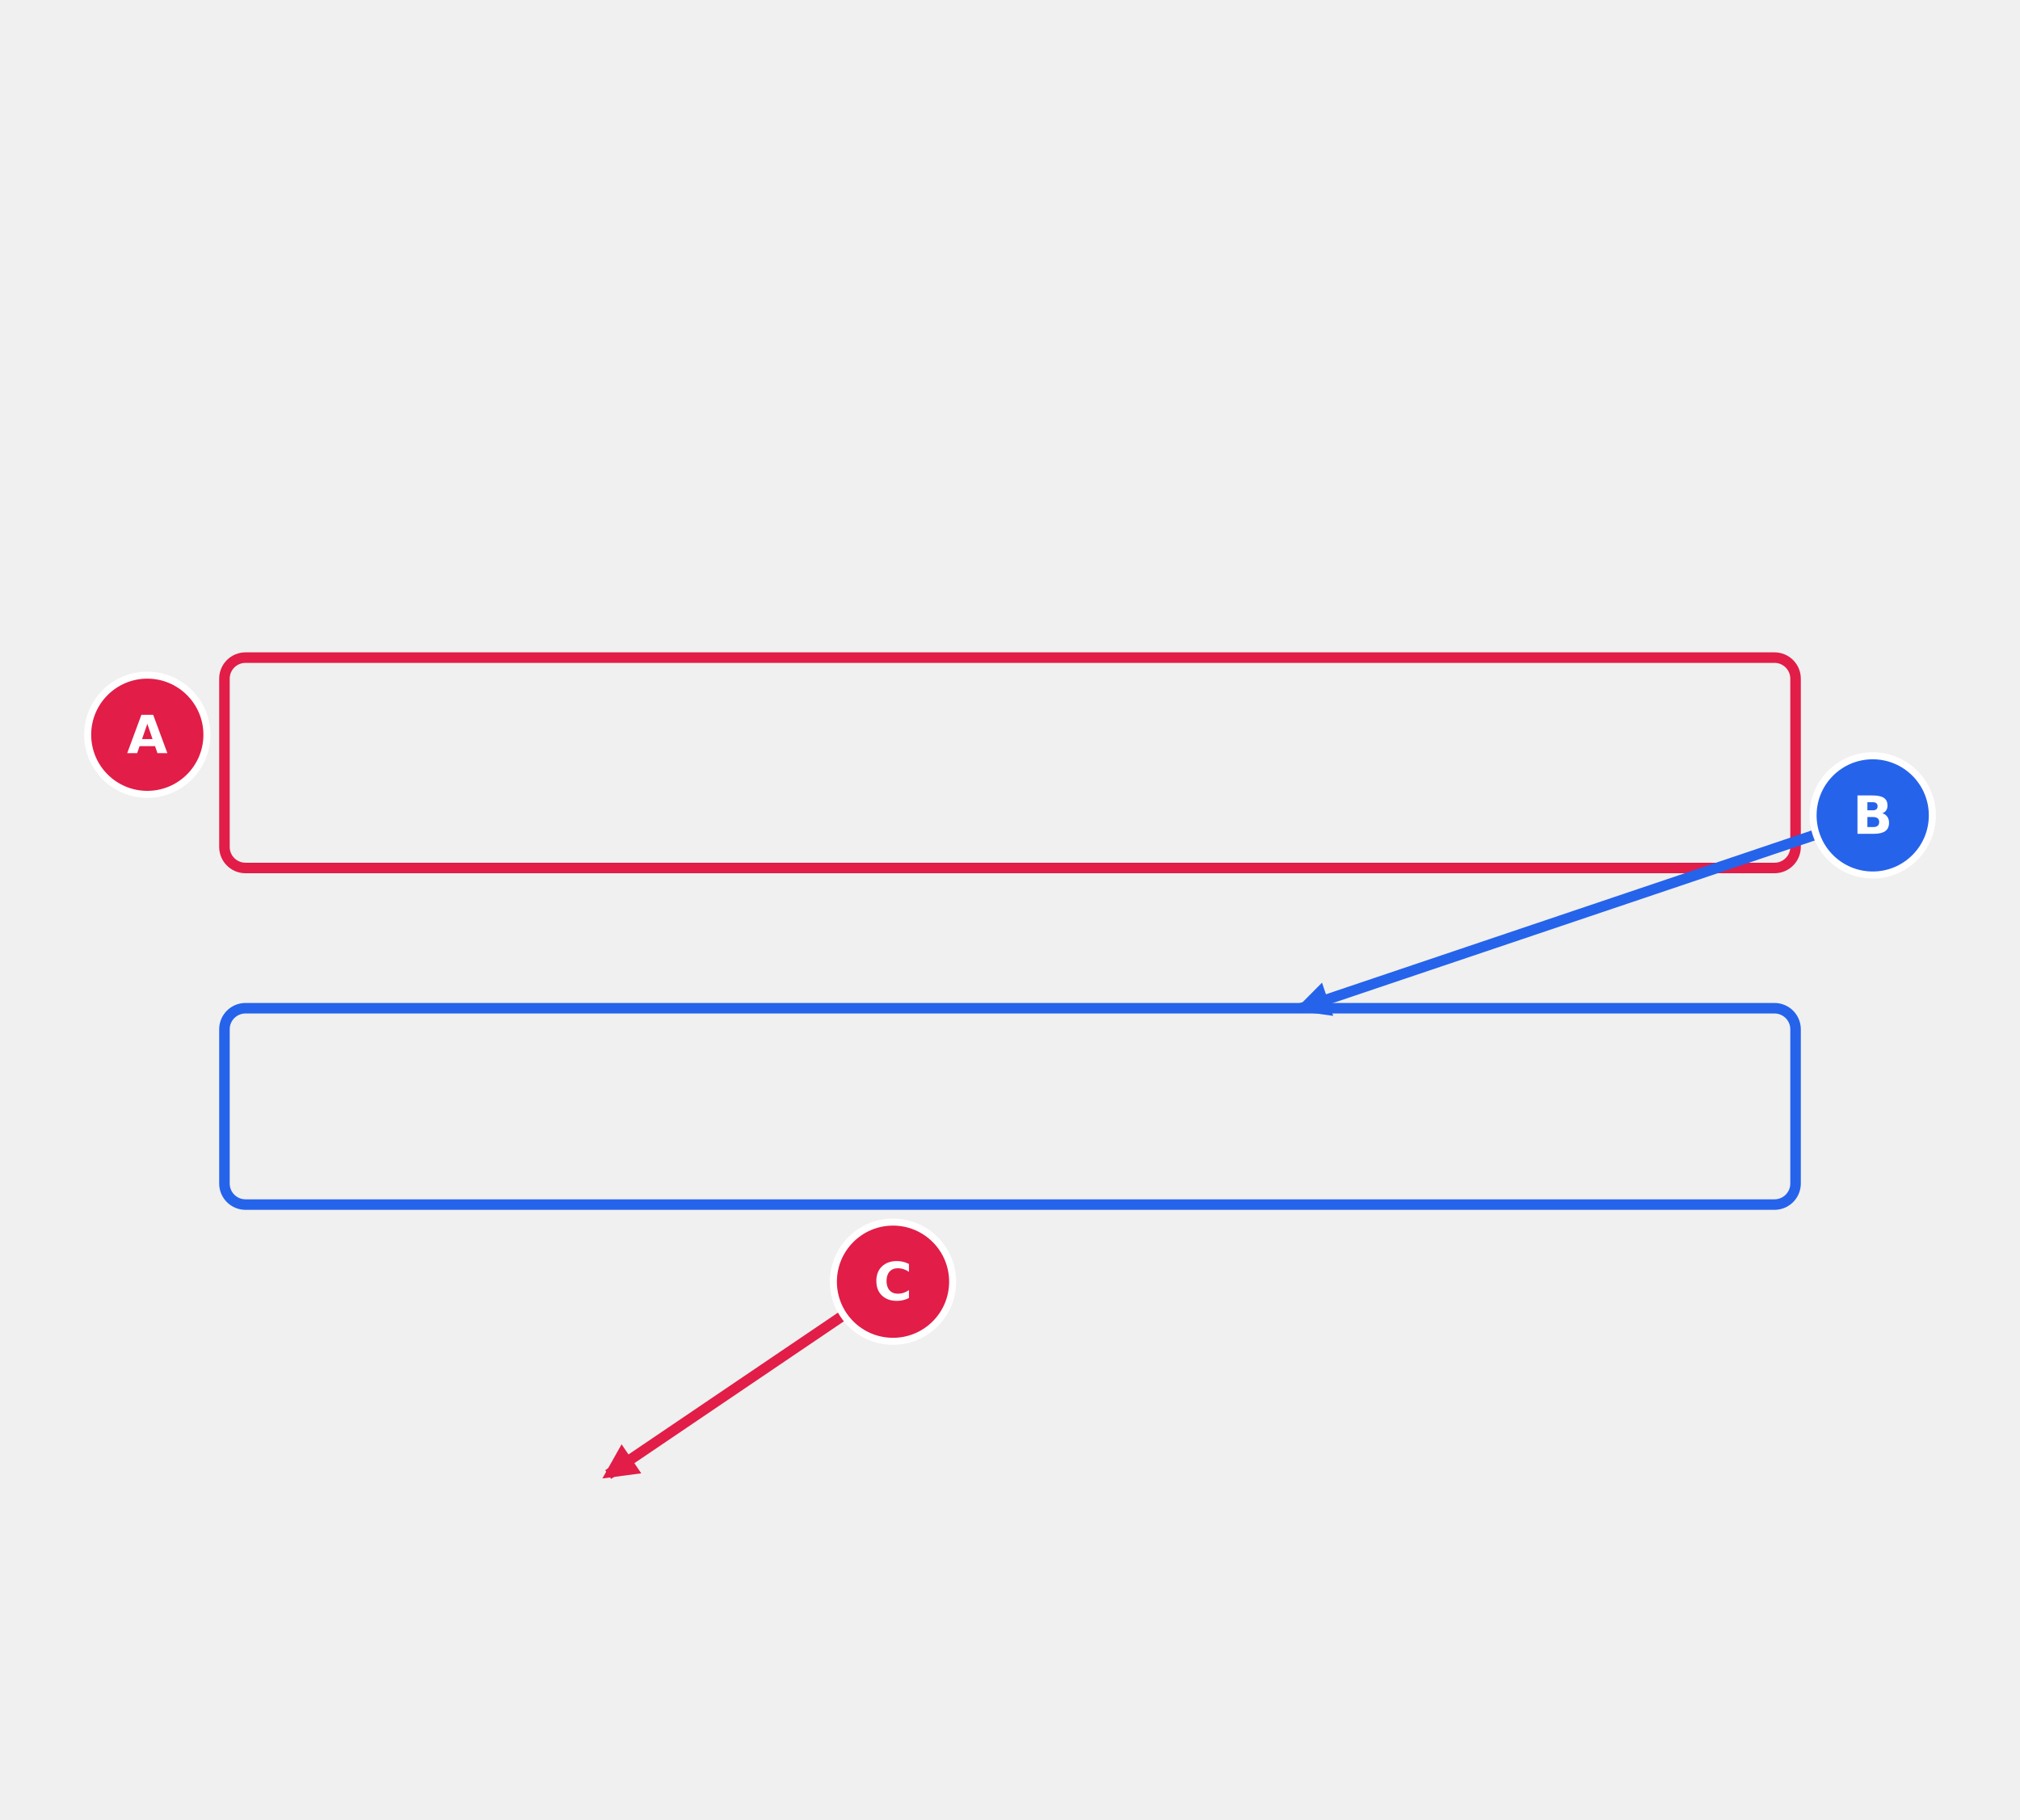
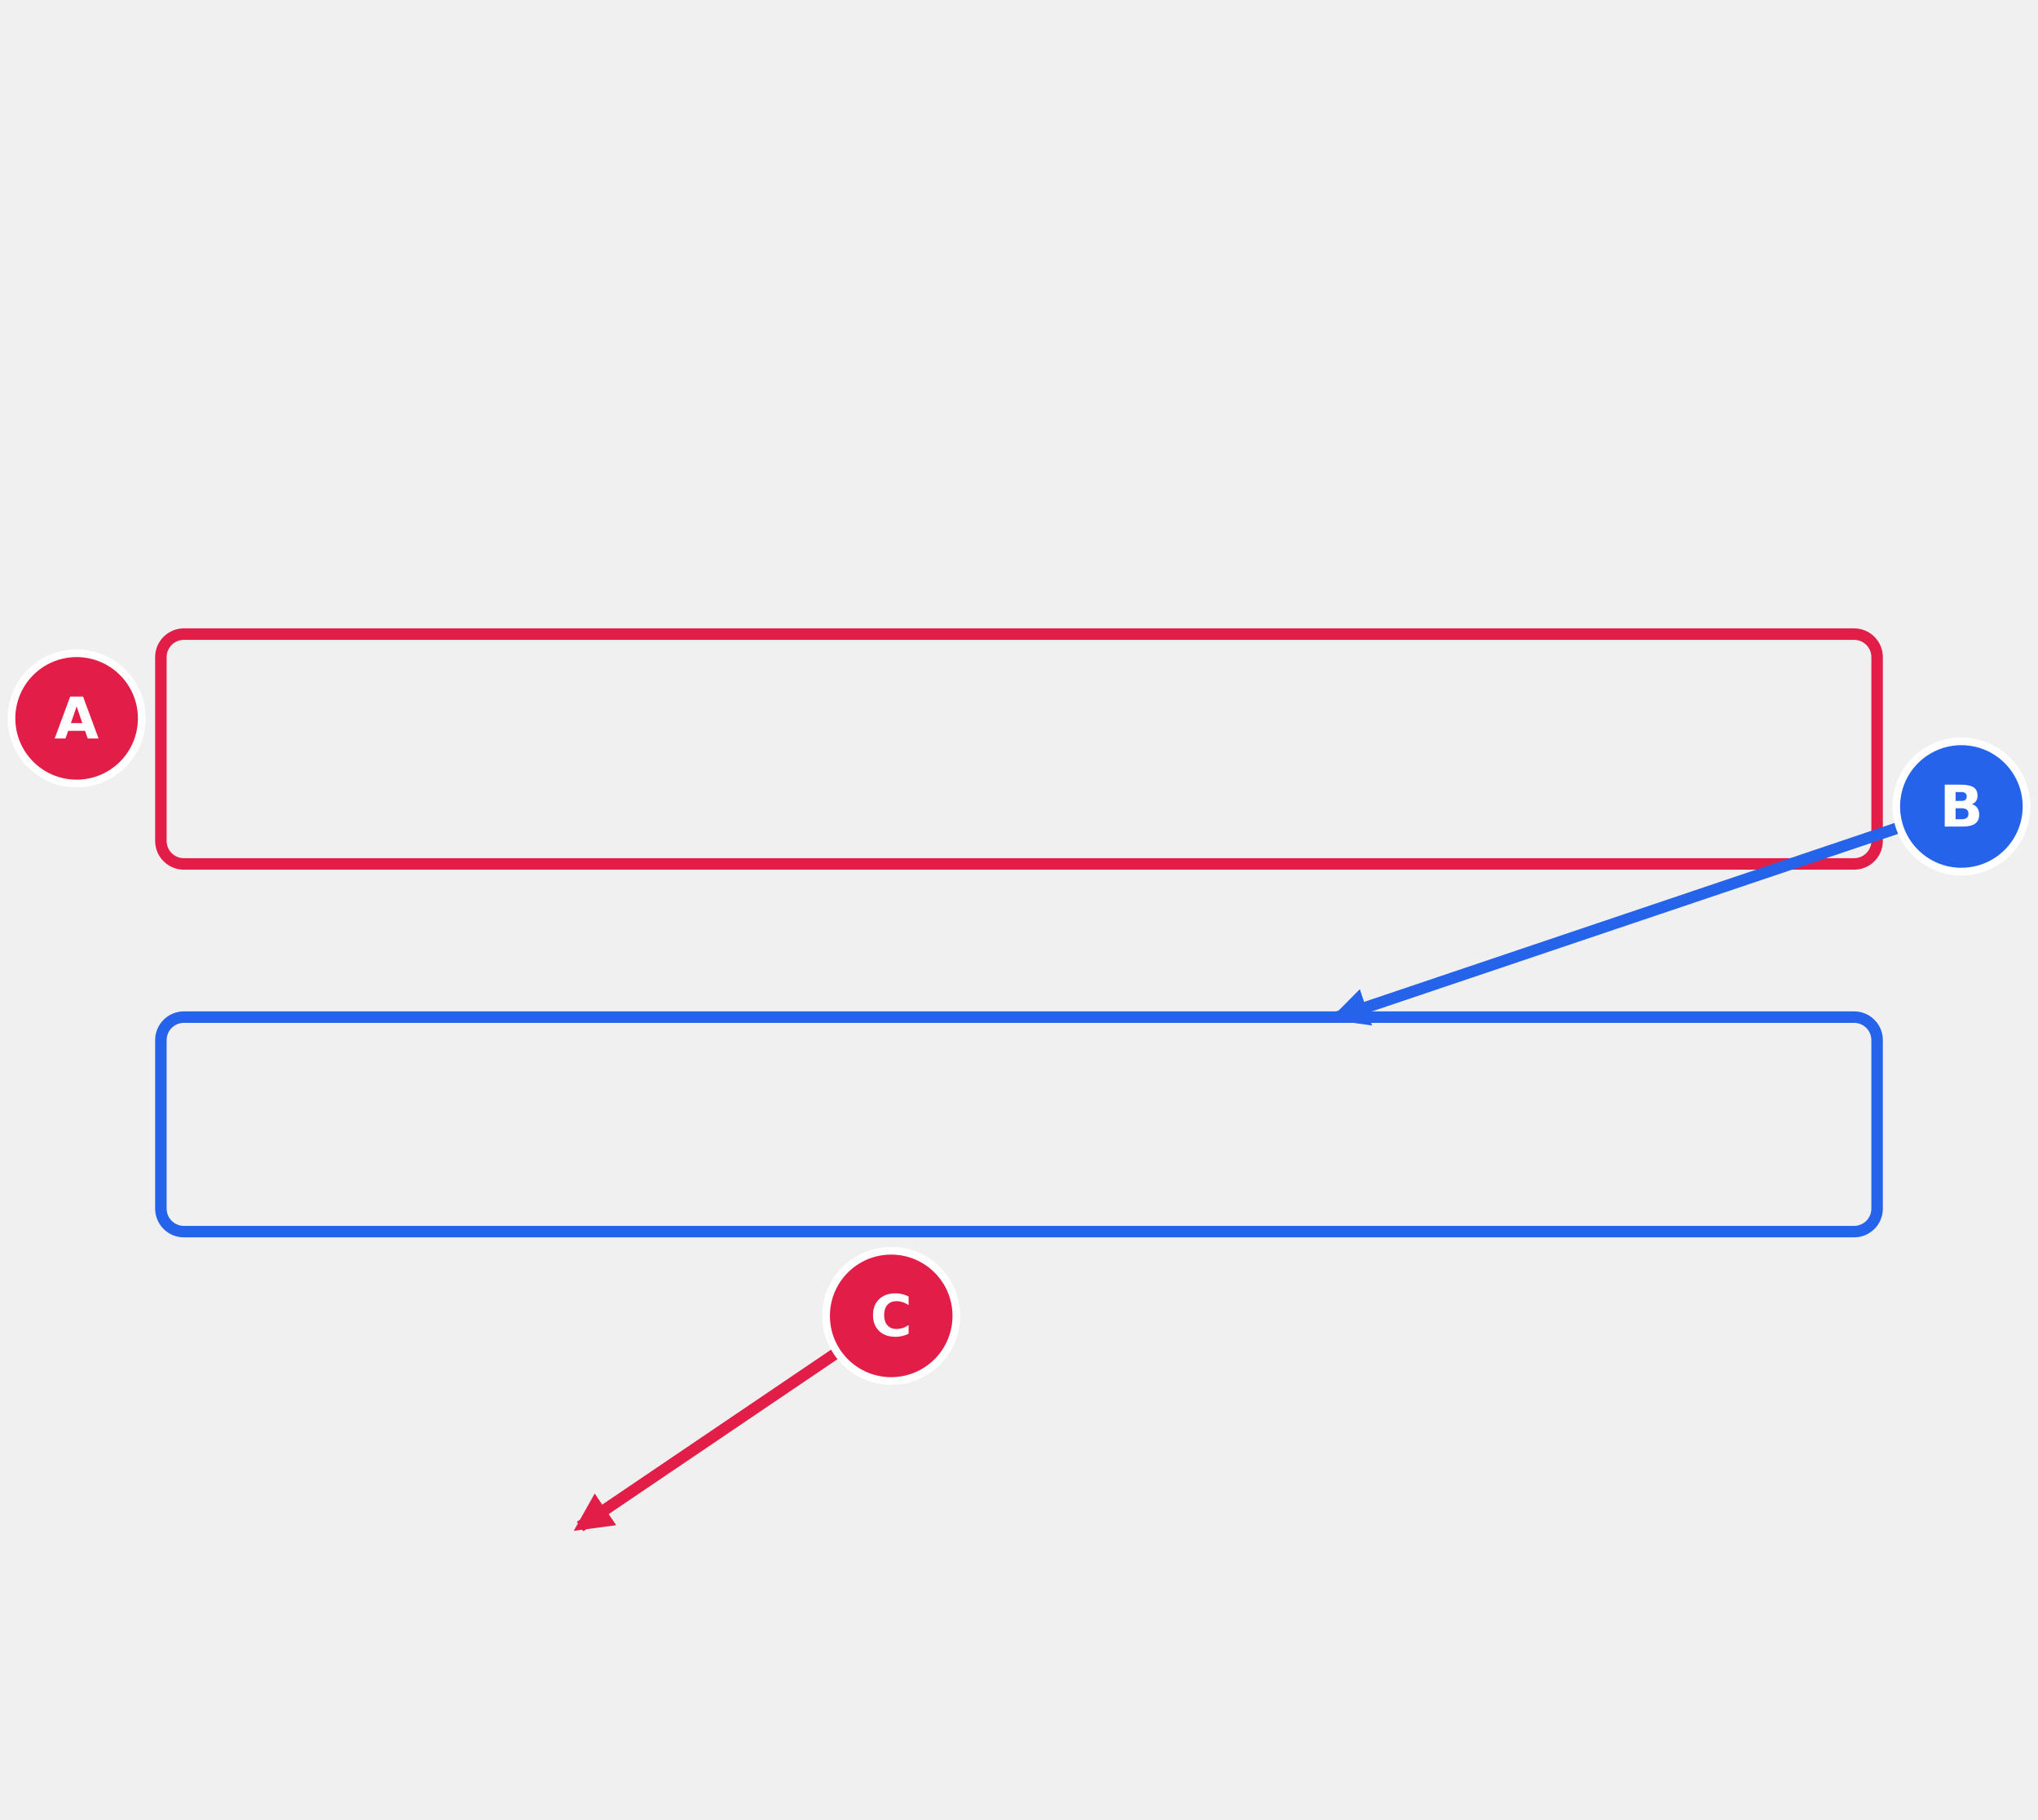
- <svg xmlns="http://www.w3.org/2000/svg" width="576" height="519" viewBox="0 0 576 519">
-   <rect x="64" y="187.562" width="448" height="60" rx="6" fill="none" stroke="#e11d48" stroke-width="3" />
-   <rect x="25" y="192.562" width="34" height="34" rx="17" fill="#e11d48" stroke="white" stroke-width="2" />
-   <text x="42" y="209.562" dy=".35em" text-anchor="middle" font-family="DejaVu Sans,Arial,sans-serif" font-size="15" font-weight="bold" fill="#ffffff">A</text>
-   <rect x="64" y="287.562" width="448" height="56" rx="6" fill="none" stroke="#2563eb" stroke-width="3" />
+ <svg xmlns="http://www.w3.org/2000/svg" width="532" height="475" viewBox="0 0 532 475">
+   <rect x="42" y="165.562" width="448" height="60" rx="6" fill="none" stroke="#e11d48" stroke-width="3" />
+   <rect x="3" y="170.562" width="34" height="34" rx="17" fill="#e11d48" stroke="white" stroke-width="2" />
+   <text x="20" y="187.562" dy=".35em" text-anchor="middle" font-family="DejaVu Sans,Arial,sans-serif" font-size="15" font-weight="bold" fill="#ffffff">A</text>
+   <rect x="42" y="265.562" width="448" height="56" rx="6" fill="none" stroke="#2563eb" stroke-width="3" />
  <defs>
    <marker id="arrow-1" markerWidth="10" markerHeight="10" refX="8" refY="5" orient="auto" markerUnits="userSpaceOnUse">
      <path d="M0,0 L10,5 L0,10 Z" fill="#2563eb" />
    </marker>
  </defs>
-   <path d="M534,232.562 L370.988,287.562" stroke="#2563eb" stroke-width="3" fill="none" marker-end="url(#arrow-1)" />
-   <rect x="517" y="215.562" width="34" height="34" rx="17" fill="#2563eb" stroke="white" stroke-width="2" />
-   <text x="534" y="232.562" dy=".35em" text-anchor="middle" font-family="DejaVu Sans,Arial,sans-serif" font-size="15" font-weight="bold" fill="#ffffff">B</text>
+   <path d="M512,210.562 L348.988,265.562" stroke="#2563eb" stroke-width="3" fill="none" marker-end="url(#arrow-1)" />
+   <rect x="495" y="193.562" width="34" height="34" rx="17" fill="#2563eb" stroke="white" stroke-width="2" />
+   <text x="512" y="210.562" dy=".35em" text-anchor="middle" font-family="DejaVu Sans,Arial,sans-serif" font-size="15" font-weight="bold" fill="#ffffff">B</text>
  <defs>
    <marker id="arrow-2" markerWidth="10" markerHeight="10" refX="8" refY="5" orient="auto" markerUnits="userSpaceOnUse">
      <path d="M0,0 L10,5 L0,10 Z" fill="#e11d48" />
    </marker>
  </defs>
-   <path d="M254.641,365.562 L173.424,420.562" stroke="#e11d48" stroke-width="3" fill="none" marker-end="url(#arrow-2)" />
-   <rect x="237.641" y="348.562" width="34" height="34" rx="17" fill="#e11d48" stroke="white" stroke-width="2" />
-   <text x="254.641" y="365.562" dy=".35em" text-anchor="middle" font-family="DejaVu Sans,Arial,sans-serif" font-size="15" font-weight="bold" fill="#ffffff">C</text>
+   <path d="M232.641,343.562 L151.424,398.562" stroke="#e11d48" stroke-width="3" fill="none" marker-end="url(#arrow-2)" />
+   <rect x="215.641" y="326.562" width="34" height="34" rx="17" fill="#e11d48" stroke="white" stroke-width="2" />
+   <text x="232.641" y="343.562" dy=".35em" text-anchor="middle" font-family="DejaVu Sans,Arial,sans-serif" font-size="15" font-weight="bold" fill="#ffffff">C</text>
</svg>
